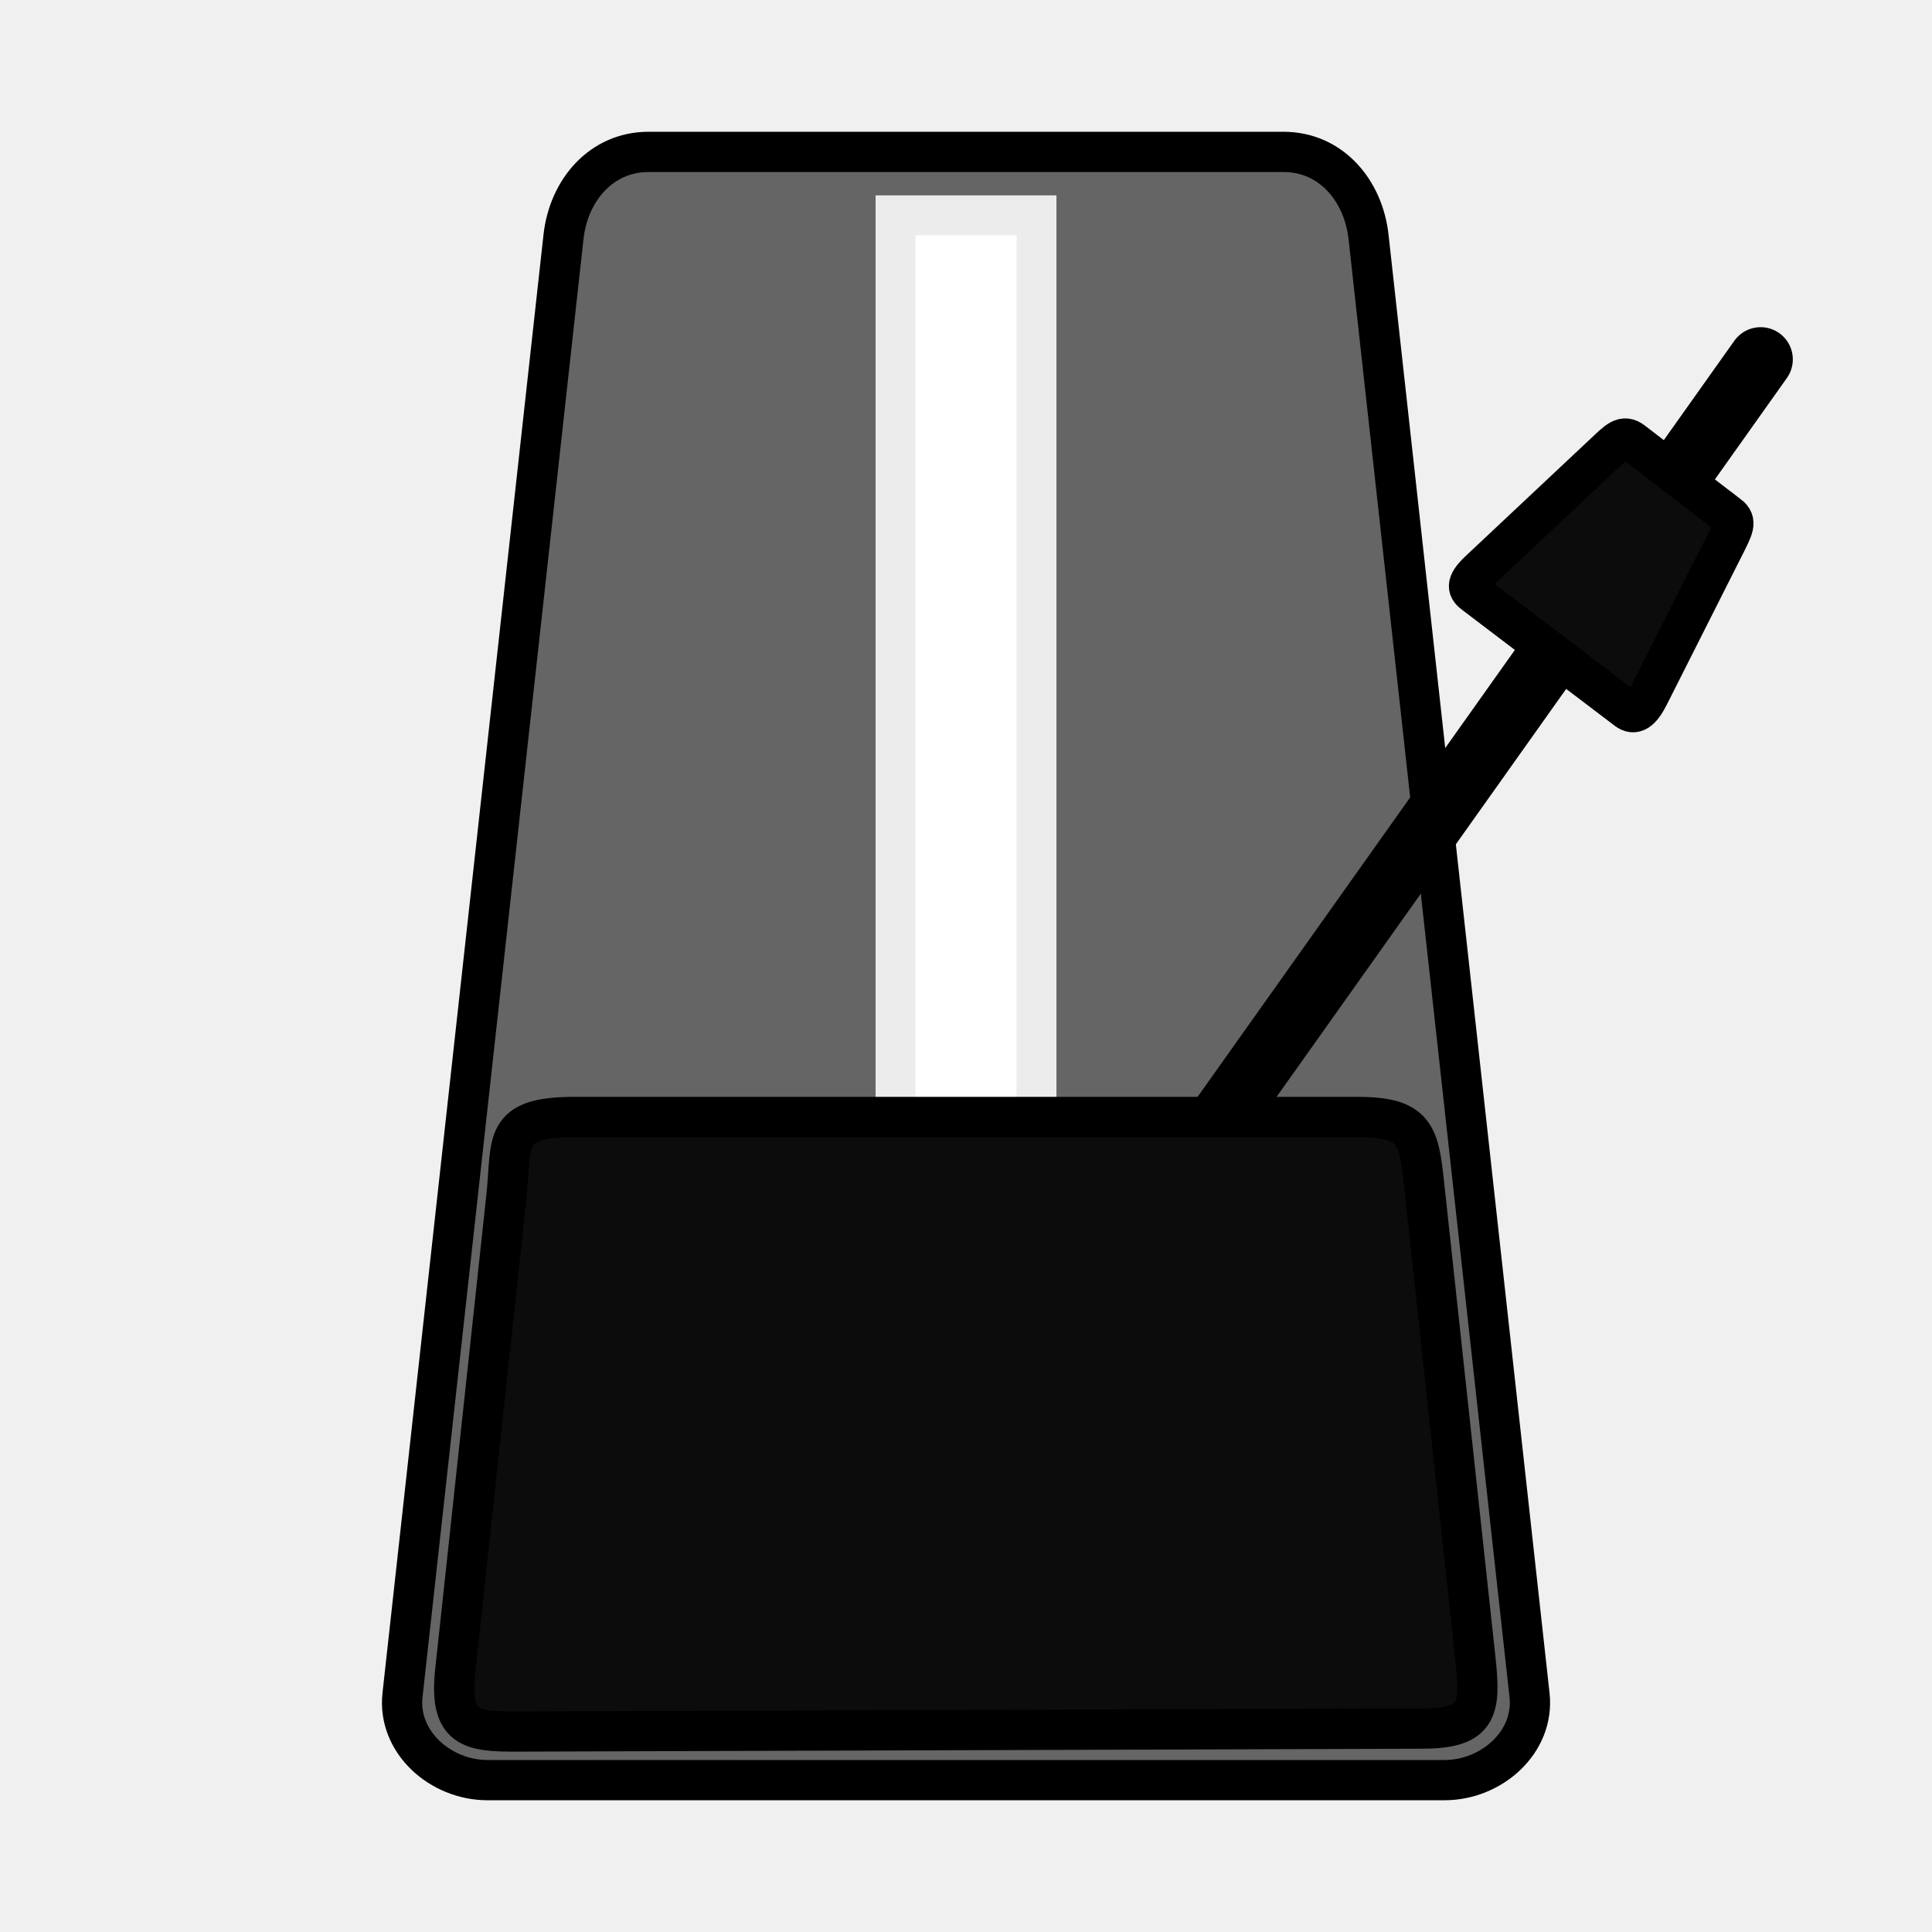
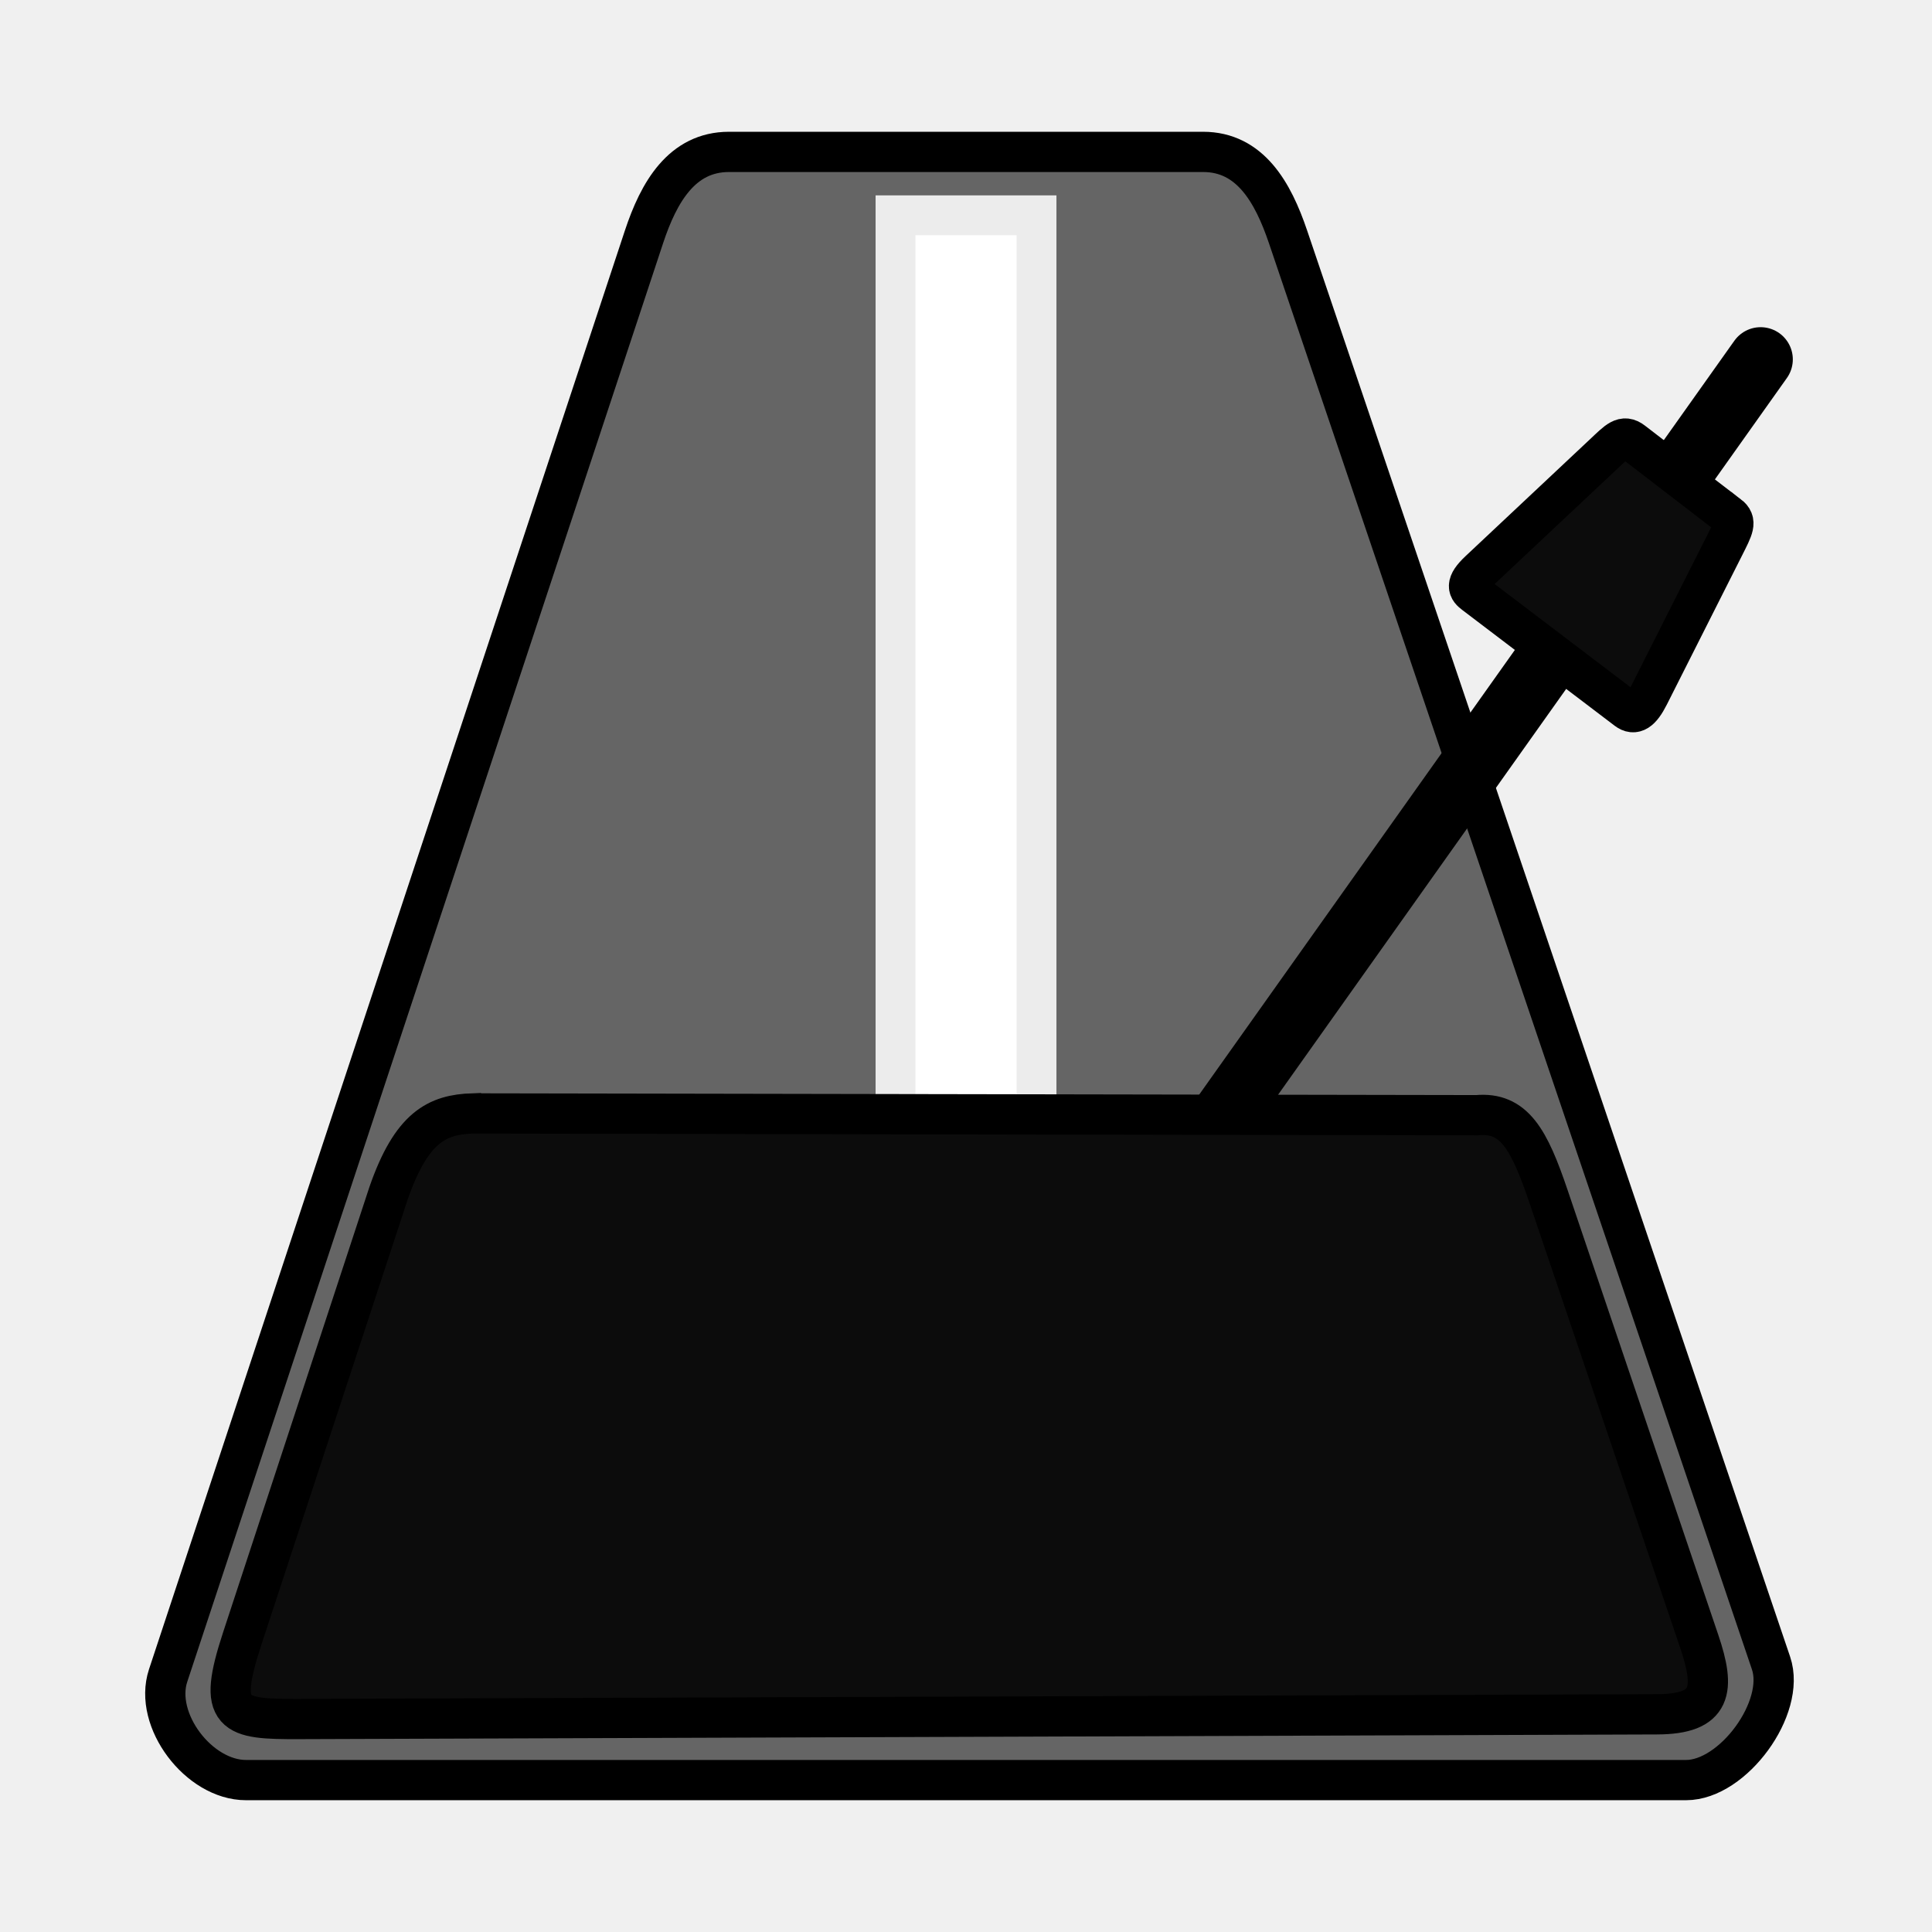
<svg xmlns="http://www.w3.org/2000/svg" width="48" height="48" viewBox="0 0 48 48" version="1.1" id="svg8">
  <defs id="defs2" />
  <g id="layer1" transform="translate(0,-284.3)">
    <g id="g839" transform="translate(0,0.3538)">
-       <path id="rect815" d="m 16.111,287.72 h 15.779 c 1.169,0 1.982,0.948 2.111,2.111 l 4,36.231 c 0.128,1.162 -0.941,2.111 -2.111,2.111 h -23.779 c -1.169,0 -2.239,-0.948 -2.111,-2.111 l 4,-36.231 c 0.128,-1.162 0.941,-2.111 2.111,-2.111 z" style="opacity:1;fill:#656565;fill-opacity:1;stroke:#000000;stroke-width:1;stroke-miterlimit:4;stroke-dasharray:none;stroke-opacity:1" />
+       <path id="rect815" d="m 18.111,287.72 h 11.779 c 1.169,0 1.736,1.003 2.111,2.111 l 12,35.435 c 0.375,1.107 -0.941,2.906 -2.111,2.906 H 6.111 c -1.169,0 -2.301,-1.487 -1.934,-2.597 L 16,289.831 c 0.367,-1.11 0.941,-2.111 2.111,-2.111 z" style="opacity:1;fill:#656565;fill-opacity:1;stroke:#000000;stroke-width:1;stroke-miterlimit:4;stroke-dasharray:none;stroke-opacity:1" />
      <rect y="289.295" x="22.249" height="24.992" width="3.503" id="rect828" style="opacity:1;fill:#ffffff;fill-opacity:1;stroke:#ececec;stroke-width:0.99;stroke-miterlimit:4;stroke-dasharray:none;stroke-opacity:1" />
      <path id="path830" d="M 24.101,320.542 43.742,292.875" style="fill:none;stroke:#000000;stroke-width:1.6;stroke-linecap:round;stroke-linejoin:miter;stroke-miterlimit:4;stroke-dasharray:none;stroke-opacity:1" />
-       <path style="opacity:1;fill:#0c0c0c;fill-opacity:1;stroke:#000000;stroke-width:1;stroke-miterlimit:4;stroke-dasharray:none;stroke-opacity:1" d="m 14.279,311.697 h 19.439 c 1.559,0 1.537,0.508 1.697,1.984 l 1.241,11.477 c 0.138,1.272 0.069,1.729 -1.314,1.734 l -22.481,0.073 c -1.175,0.004 -1.706,-0.065 -1.55,-1.512 l 1.27,-11.772 c 0.148,-1.37 -0.128,-1.984 1.697,-1.984 z" id="path826" />
+       <path style="opacity:1;fill:#0c0c0c;fill-opacity:1;stroke:#000000;stroke-width:1;stroke-miterlimit:4;stroke-dasharray:none;stroke-opacity:1" d="m 11.749,311.609 24.942,0.044 c 0.926,-0.086 1.3,0.595 1.785,2.028 l 3.738,11.035 c 0.411,1.212 0.334,1.818 -1.049,1.822 l -33.73,0.117 c -1.661,0.006 -2.05,-0.072 -1.417,-1.999 l 3.635,-11.064 c 0.573,-1.646 1.207,-1.954 2.095,-1.984 z" id="path826" />
      <path id="path832" d="m 42.95,296.749 c 0.204,0.157 0.12,0.305 -0.116,0.774 l -1.867,3.701 c -0.204,0.404 -0.365,0.494 -0.547,0.356 l -3.786,-2.876 c -0.155,-0.117 -0.251,-0.23 0.124,-0.581 l 3.085,-2.897 c 0.355,-0.333 0.488,-0.491 0.723,-0.307 0.843,0.651 1.462,1.123 2.382,1.831 z" style="opacity:1;fill:#0c0c0c;fill-opacity:1;stroke:#000000;stroke-width:1;stroke-miterlimit:4;stroke-dasharray:none;stroke-opacity:1" />
    </g>
  </g>
</svg>
